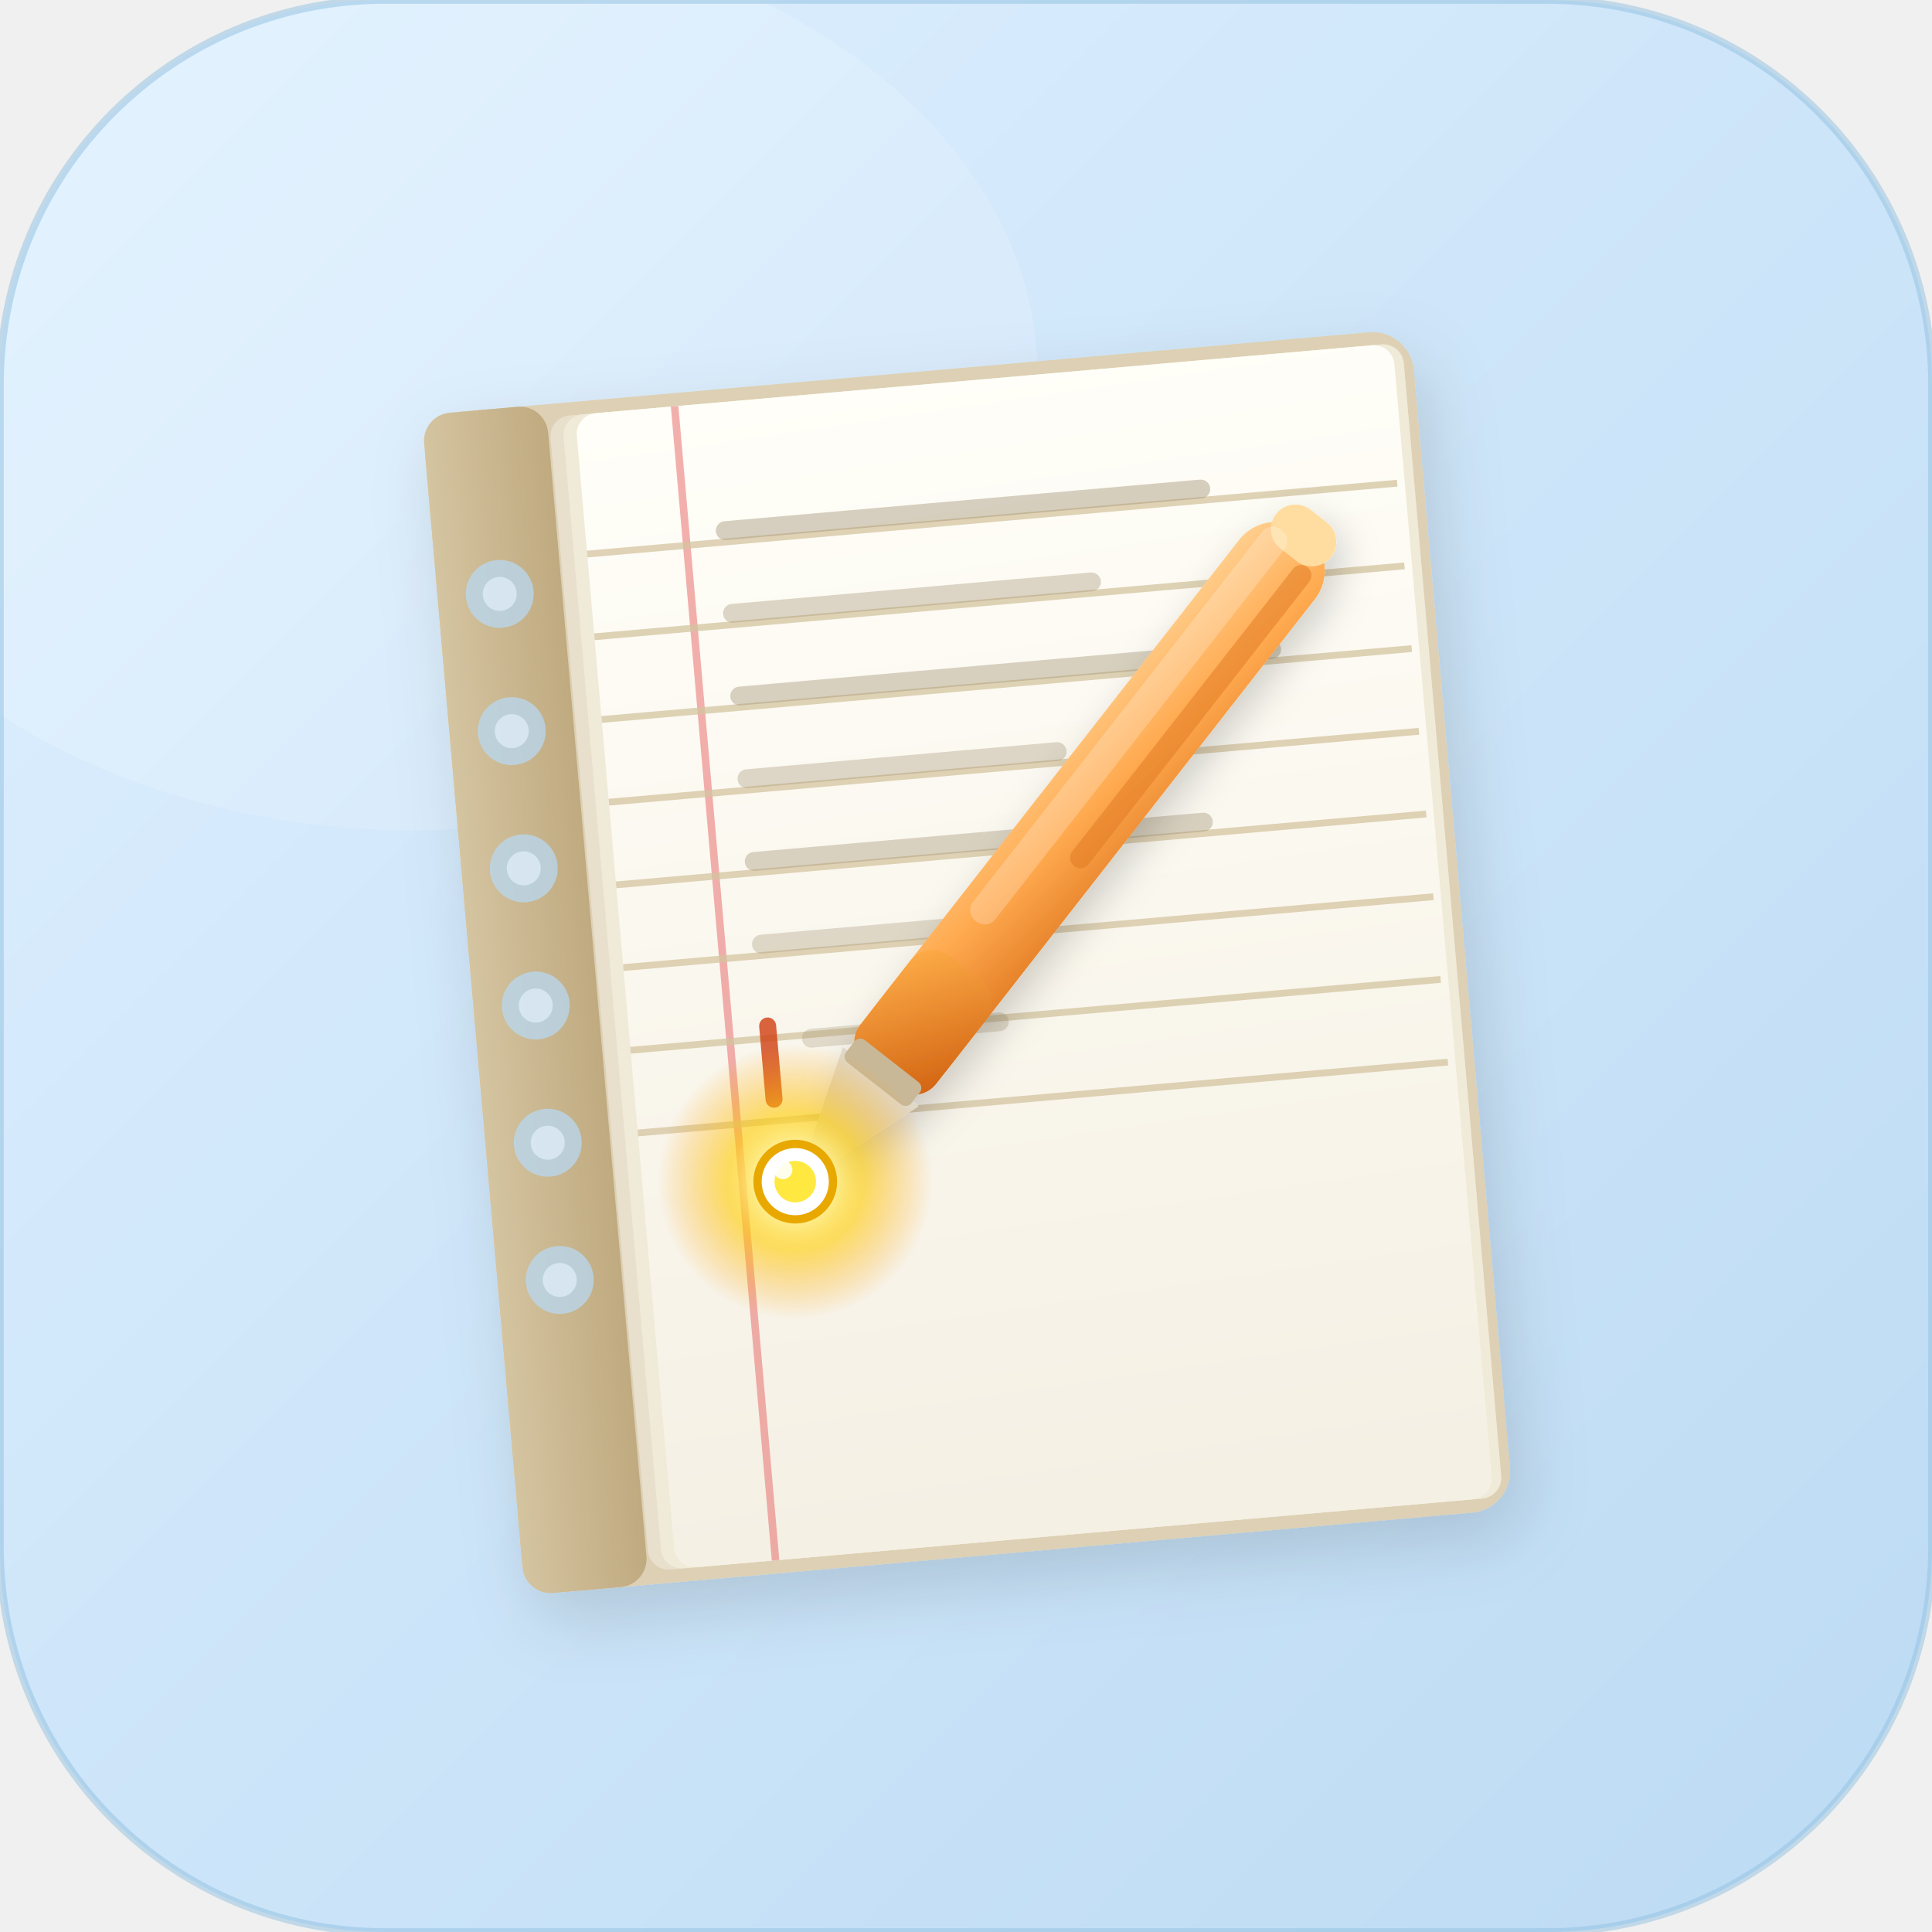
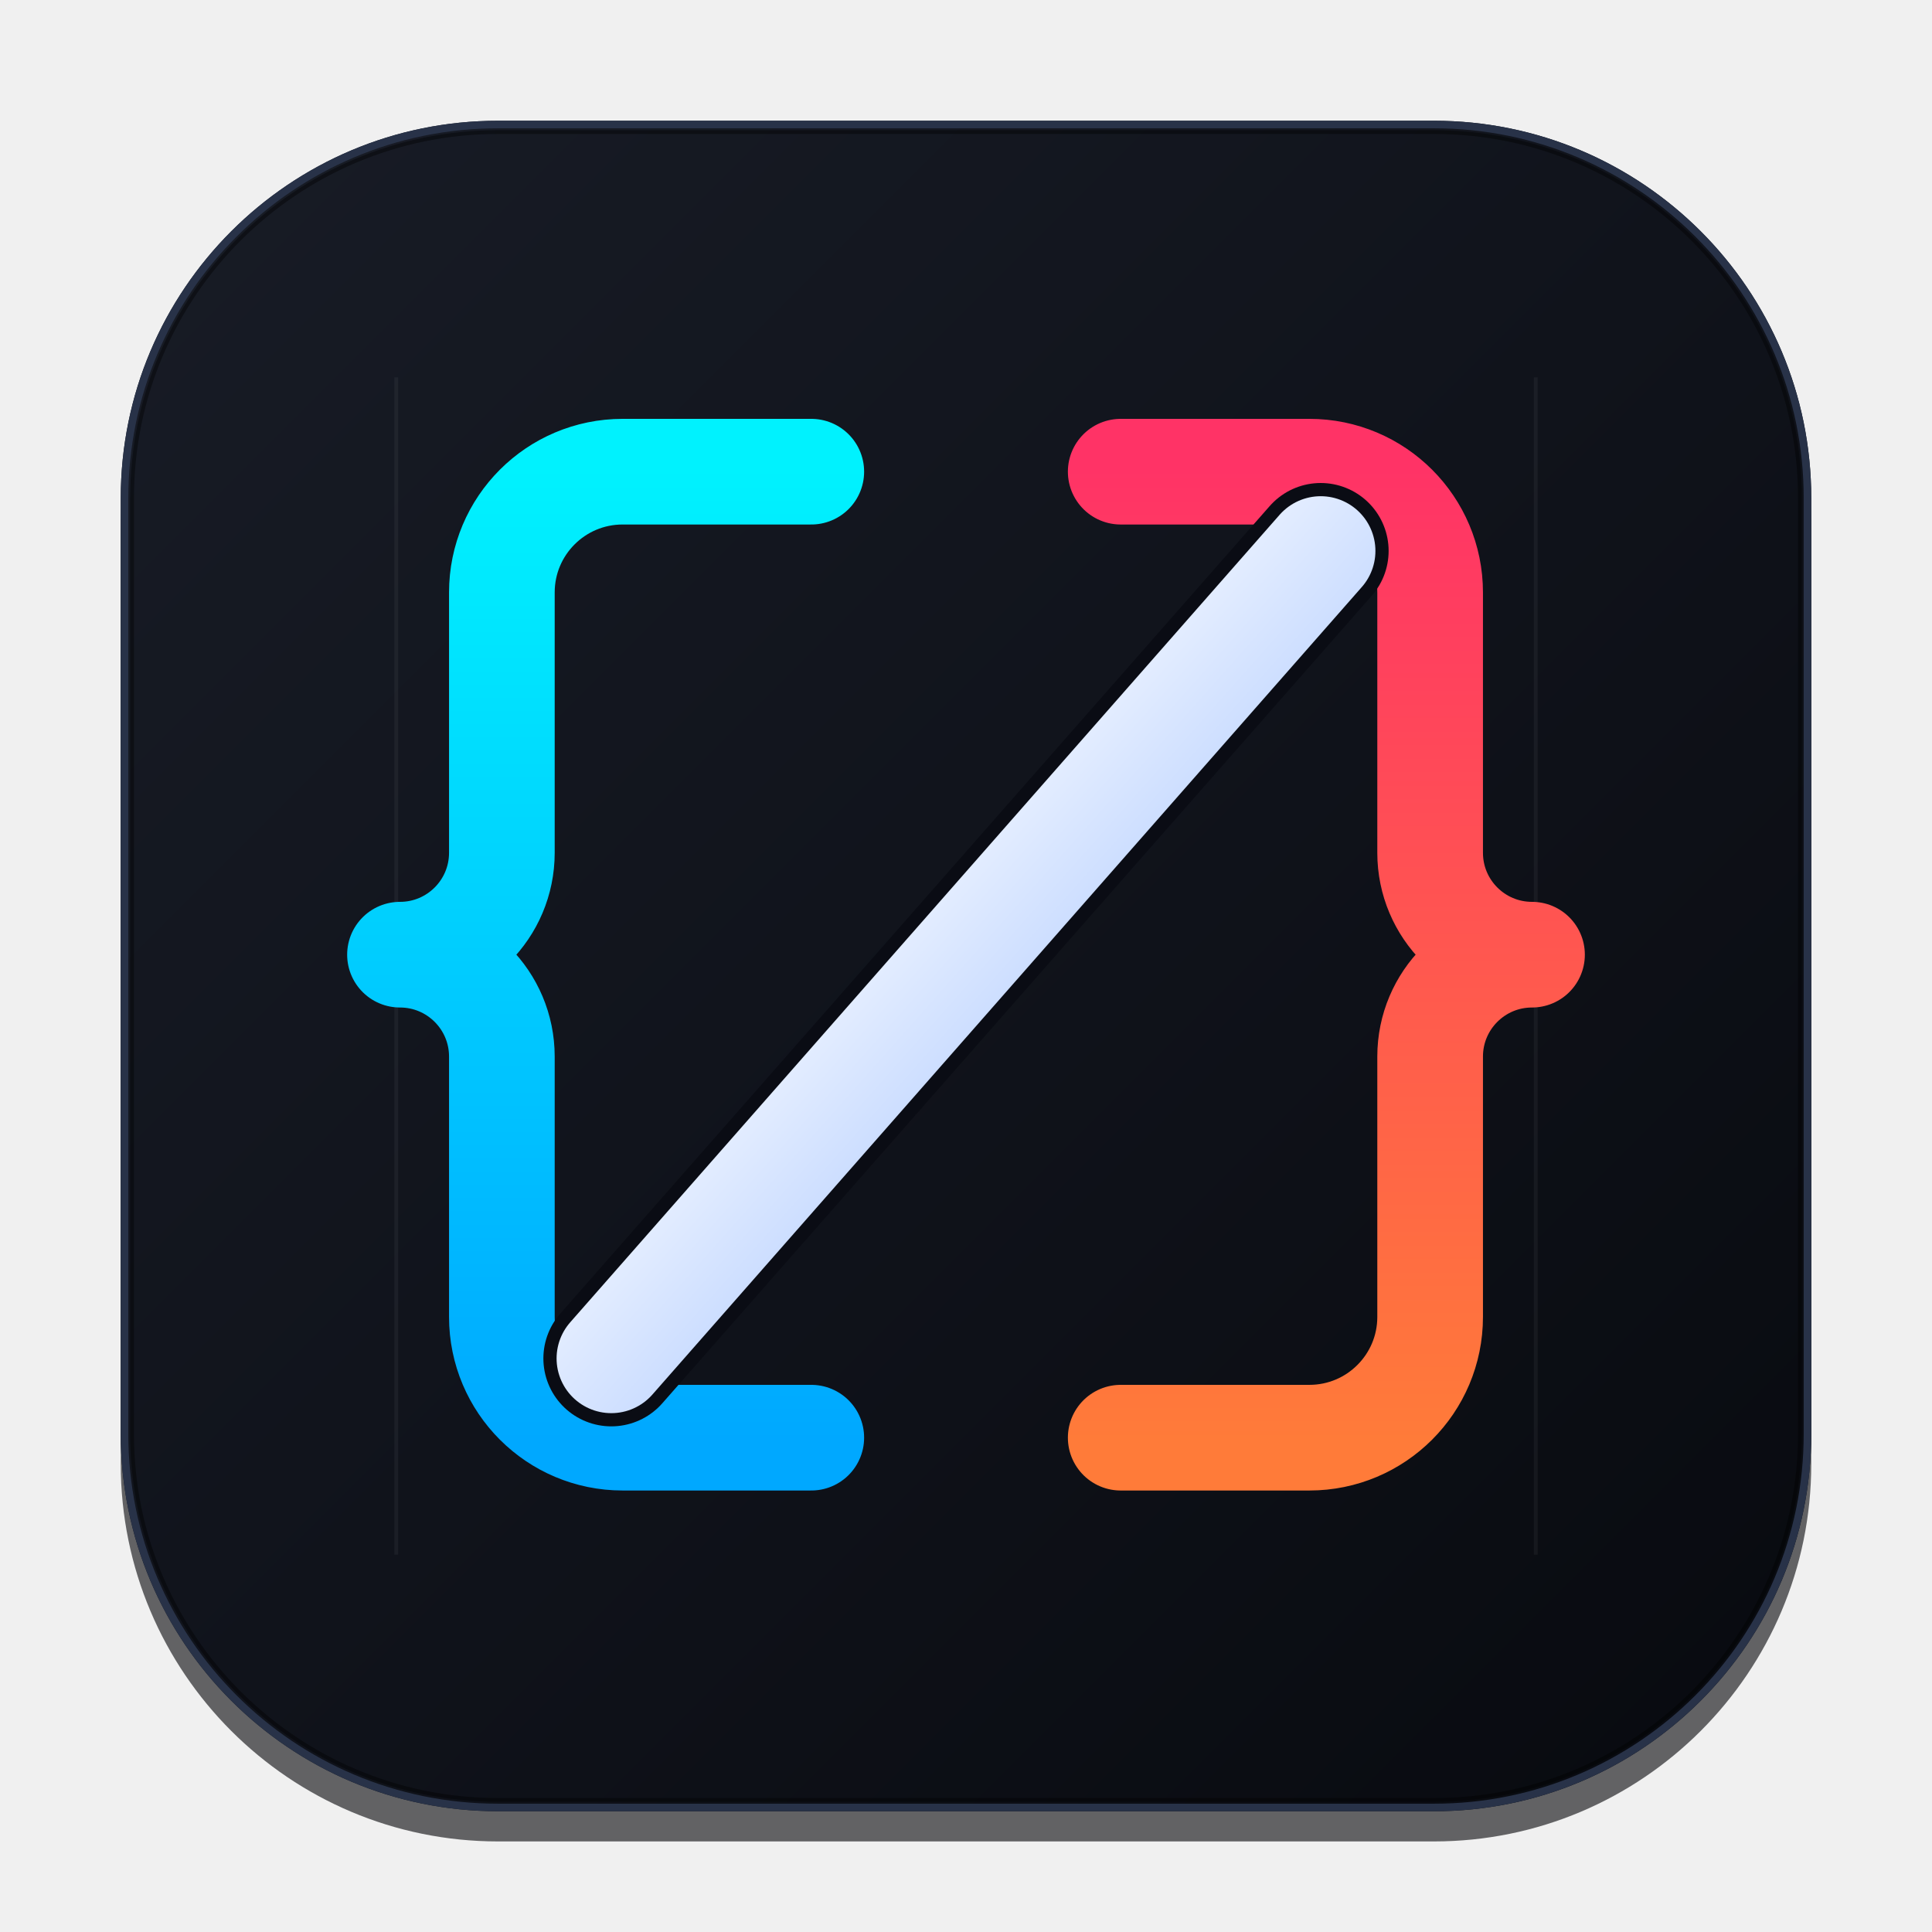
<svg xmlns="http://www.w3.org/2000/svg" width="1024" height="1024" viewBox="0 0 1024 1024">
  <defs>
-     <linearGradient id="lbg" x1="0%" y1="0%" x2="110%" y2="110%">
-       <stop offset="0%" stop-color="#dff0ff" />
-       <stop offset="100%" stop-color="#b8d8f2" />
+     <linearGradient id="bg1b_crisp" x1="0%" y1="0%" x2="100%" y2="100%">
+       <stop offset="0%" stop-color="#181c26" />
+       <stop offset="50%" stop-color="#10131b" />
+       <stop offset="100%" stop-color="#080a0f" />
    </linearGradient>
-     <linearGradient id="npl" x1="0%" y1="0%" x2="4%" y2="100%">
-       <stop offset="0%" stop-color="#fffef8" />
-       <stop offset="100%" stop-color="#f5f0e4" />
+     <linearGradient id="bracketCyan" x1="0%" y1="0%" x2="0%" y2="100%">
+       <stop offset="0%" stop-color="#00f2fe" />
+       <stop offset="100%" stop-color="#00a8ff" />
    </linearGradient>
-     <linearGradient id="nbind" x1="0%" y1="0%" x2="100%" y2="0%">
-       <stop offset="0%" stop-color="#d4c4a0" />
-       <stop offset="100%" stop-color="#c0aa80" />
+     <linearGradient id="bracketCoral" x1="0%" y1="0%" x2="0%" y2="100%">
+       <stop offset="0%" stop-color="#ff3366" />
+       <stop offset="100%" stop-color="#ff7b39" />
    </linearGradient>
-     <linearGradient id="penlo" x1="0%" y1="0%" x2="100%" y2="100%">
-       <stop offset="0%" stop-color="#ffd090" />
-       <stop offset="50%" stop-color="#ffaa50" />
-       <stop offset="100%" stop-color="#e07820" />
+     <linearGradient id="slashWhite" x1="0%" y1="0%" x2="100%" y2="100%">
+       <stop offset="0%" stop-color="#ffffff" />
+       <stop offset="45%" stop-color="#e2ecff" />
+       <stop offset="100%" stop-color="#70a1ff" />
    </linearGradient>
-     <linearGradient id="pengrip" x1="0%" y1="0%" x2="100%" y2="100%">
-       <stop offset="0%" stop-color="#ffb04a" />
-       <stop offset="100%" stop-color="#d06010" />
-     </linearGradient>
-     <radialGradient id="tglow" cx="50%" cy="50%" r="50%">
-       <stop offset="0%" stop-color="#ffffff" stop-opacity="1" />
-       <stop offset="22%" stop-color="#fff8b0" stop-opacity="1" />
-       <stop offset="50%" stop-color="#ffcc00" stop-opacity="0.6" />
-       <stop offset="100%" stop-color="#ff9900" stop-opacity="0" />
-     </radialGradient>
-     <filter id="sh" x="-5%" y="-5%" width="110%" height="110%">
-       <feDropShadow dx="7" dy="14" stdDeviation="18" flood-color="#000" flood-opacity="0.13" />
-     </filter>
-     <filter id="penshadow" x="-10%" y="-10%" width="120%" height="120%">
-       <feDropShadow dx="4" dy="7" stdDeviation="10" flood-color="#000" flood-opacity="0.18" />
-     </filter>
-     <clipPath id="ic">
-       <rect x="0" y="0" width="1024" height="1024" rx="204" />
+     <clipPath id="squircle">
+       <rect x="64" y="64" width="896" height="896" rx="200" />
    </clipPath>
  </defs>
-   <rect x="0" y="0" width="1024" height="1024" rx="204" fill="url(#lbg)" />
-   <ellipse cx="220" cy="200" rx="330" ry="240" fill="#ffffff" opacity="0.15" clip-path="url(#ic)" />
-   <g filter="url(#sh)" clip-path="url(#ic)">
-     <g transform="rotate(-5, 512, 512)">
-       <rect x="250" y="196" width="526" height="628" rx="22" fill="#ddd0b4" />
-       <rect x="250" y="196" width="66" height="628" rx="15" fill="url(#nbind)" />
-       <circle cx="283" cy="294" r="18" fill="#b8d8f2" opacity="0.75" />
-       <circle cx="283" cy="367" r="18" fill="#b8d8f2" opacity="0.75" />
-       <circle cx="283" cy="440" r="18" fill="#b8d8f2" opacity="0.75" />
-       <circle cx="283" cy="513" r="18" fill="#b8d8f2" opacity="0.75" />
-       <circle cx="283" cy="586" r="18" fill="#b8d8f2" opacity="0.75" />
-       <circle cx="283" cy="659" r="18" fill="#b8d8f2" opacity="0.75" />
-       <circle cx="283" cy="294" r="9" fill="#e8f4ff" opacity="0.6" />
-       <circle cx="283" cy="367" r="9" fill="#e8f4ff" opacity="0.6" />
-       <circle cx="283" cy="440" r="9" fill="#e8f4ff" opacity="0.6" />
-       <circle cx="283" cy="513" r="9" fill="#e8f4ff" opacity="0.6" />
-       <circle cx="283" cy="586" r="9" fill="#e8f4ff" opacity="0.6" />
-       <circle cx="283" cy="659" r="9" fill="#e8f4ff" opacity="0.6" />
-       <rect x="317" y="203" width="454" height="614" rx="11" fill="#e8e0cc" />
-       <rect x="324" y="203" width="447" height="614" rx="11" fill="#f0ead8" />
-       <rect x="331" y="203" width="435" height="614" rx="11" fill="url(#npl)" />
-       <line x1="384" y1="203" x2="384" y2="817" stroke="#e87070" stroke-width="4" opacity="0.55" />
-       <line x1="331" y1="277" x2="762" y2="277" stroke="#d4c4a0" stroke-width="3.6" opacity="0.75" />
-       <line x1="331" y1="321" x2="762" y2="321" stroke="#d4c4a0" stroke-width="3.6" opacity="0.75" />
-       <line x1="331" y1="365" x2="762" y2="365" stroke="#d4c4a0" stroke-width="3.6" opacity="0.75" />
-       <line x1="331" y1="409" x2="762" y2="409" stroke="#d4c4a0" stroke-width="3.6" opacity="0.75" />
-       <line x1="331" y1="453" x2="762" y2="453" stroke="#d4c4a0" stroke-width="3.6" opacity="0.75" />
-       <line x1="331" y1="497" x2="762" y2="497" stroke="#d4c4a0" stroke-width="3.6" opacity="0.75" />
-       <line x1="331" y1="541" x2="762" y2="541" stroke="#d4c4a0" stroke-width="3.6" opacity="0.75" />
-       <line x1="331" y1="585" x2="762" y2="585" stroke="#d4c4a0" stroke-width="3.6" opacity="0.75" />
-       <rect x="400" y="266" width="263" height="10" rx="5" fill="#a09070" opacity="0.42" />
-       <rect x="400" y="310" width="201" height="10" rx="5" fill="#a09070" opacity="0.36" />
-       <rect x="400" y="354" width="293" height="10" rx="5" fill="#a09070" opacity="0.40" />
-       <rect x="400" y="398" width="175" height="10" rx="5" fill="#a09070" opacity="0.34" />
-       <rect x="400" y="442" width="249" height="10" rx="5" fill="#a09070" opacity="0.38" />
-       <rect x="400" y="486" width="139" height="10" rx="5" fill="#a09070" opacity="0.32" />
-       <rect x="400" y="530" width="9" height="48" rx="4.5" fill="#d04010" opacity="0.8" />
-       <rect x="422" y="538" width="110" height="10" rx="5" fill="#a09070" opacity="0.28" />
-     </g>
+   <rect x="64" y="80" width="896" height="896" rx="200" fill="#030407" opacity="0.6" />
+   <rect x="64" y="64" width="896" height="896" rx="200" fill="url(#bg1b_crisp)" />
+   <rect x="66" y="66" width="892" height="892" rx="198" fill="none" stroke="#283248" stroke-width="4" />
+   <rect x="70" y="70" width="884" height="884" rx="194" fill="none" stroke="#000000" stroke-width="2" opacity="0.4" />
+   <g clip-path="url(#squircle)">
+     <line x1="210" y1="200" x2="210" y2="824" stroke="#ffffff" stroke-width="2" opacity="0.05" />
+     <line x1="814" y1="200" x2="814" y2="824" stroke="#ffffff" stroke-width="2" opacity="0.05" />
+     <path d="M 430 250               L 330 250               A 64 64 0 0 0 266 314               L 266 452               A 54 54 0 0 1 212 506               A 54 54 0 0 1 266 560               L 266 698               A 64 64 0 0 0 330 762               L 430 762" fill="none" stroke="url(#bracketCyan)" stroke-width="56" stroke-linecap="round" stroke-linejoin="round" />
+     <path d="M 594 250               L 694 250               A 64 64 0 0 1 758 314               L 758 452               A 54 54 0 0 0 812 506               A 54 54 0 0 0 758 560               L 758 698               A 64 64 0 0 1 694 762               L 594 762" fill="none" stroke="url(#bracketCoral)" stroke-width="56" stroke-linecap="round" stroke-linejoin="round" />
+     <path d="M 700 292 L 324 720" fill="none" stroke="#0a0c14" stroke-width="72" stroke-linecap="round" />
+     <path d="M 700 292 L 324 720" fill="none" stroke="url(#slashWhite)" stroke-width="58" stroke-linecap="round" />
  </g>
-   <g filter="url(#penshadow)" clip-path="url(#ic)">
-     <g transform="rotate(38, 512, 512)">
-       <rect x="487" y="220" width="51" height="366" rx="25" fill="url(#penlo)" />
-       <rect x="519" y="234" width="11" height="201" rx="5.5" fill="#e07820" opacity="0.5" />
-       <rect x="487" y="513" width="51" height="73" rx="15" fill="url(#pengrip)" />
-       <polygon points="487,586 538,586 512.5,659" fill="#e0d8c8" />
-       <rect x="490" y="576" width="44" height="15" rx="4" fill="#c8b898" />
-       <rect x="494" y="209" width="37" height="26" rx="13" fill="#ffdda0" />
-       <rect x="494" y="227" width="15" height="263" rx="7" fill="#ffffff" opacity="0.22" />
-     </g>
-   </g>
-   <g clip-path="url(#ic)">
-     <ellipse cx="421.5" cy="626.3" rx="73" ry="73" fill="url(#tglow)" />
-     <circle cx="421.5" cy="626.3" r="20" fill="#ffffff" stroke="#e8a800" stroke-width="4.4" />
-     <circle cx="421.5" cy="626.3" r="11" fill="#ffe840" />
-     <circle cx="415" cy="620" r="5" fill="#ffffff" opacity="0.9" />
-   </g>
-   <rect x="0" y="0" width="1024" height="1024" rx="204" fill="none" stroke="#90c0e0" stroke-width="4" opacity="0.5" />
</svg>
